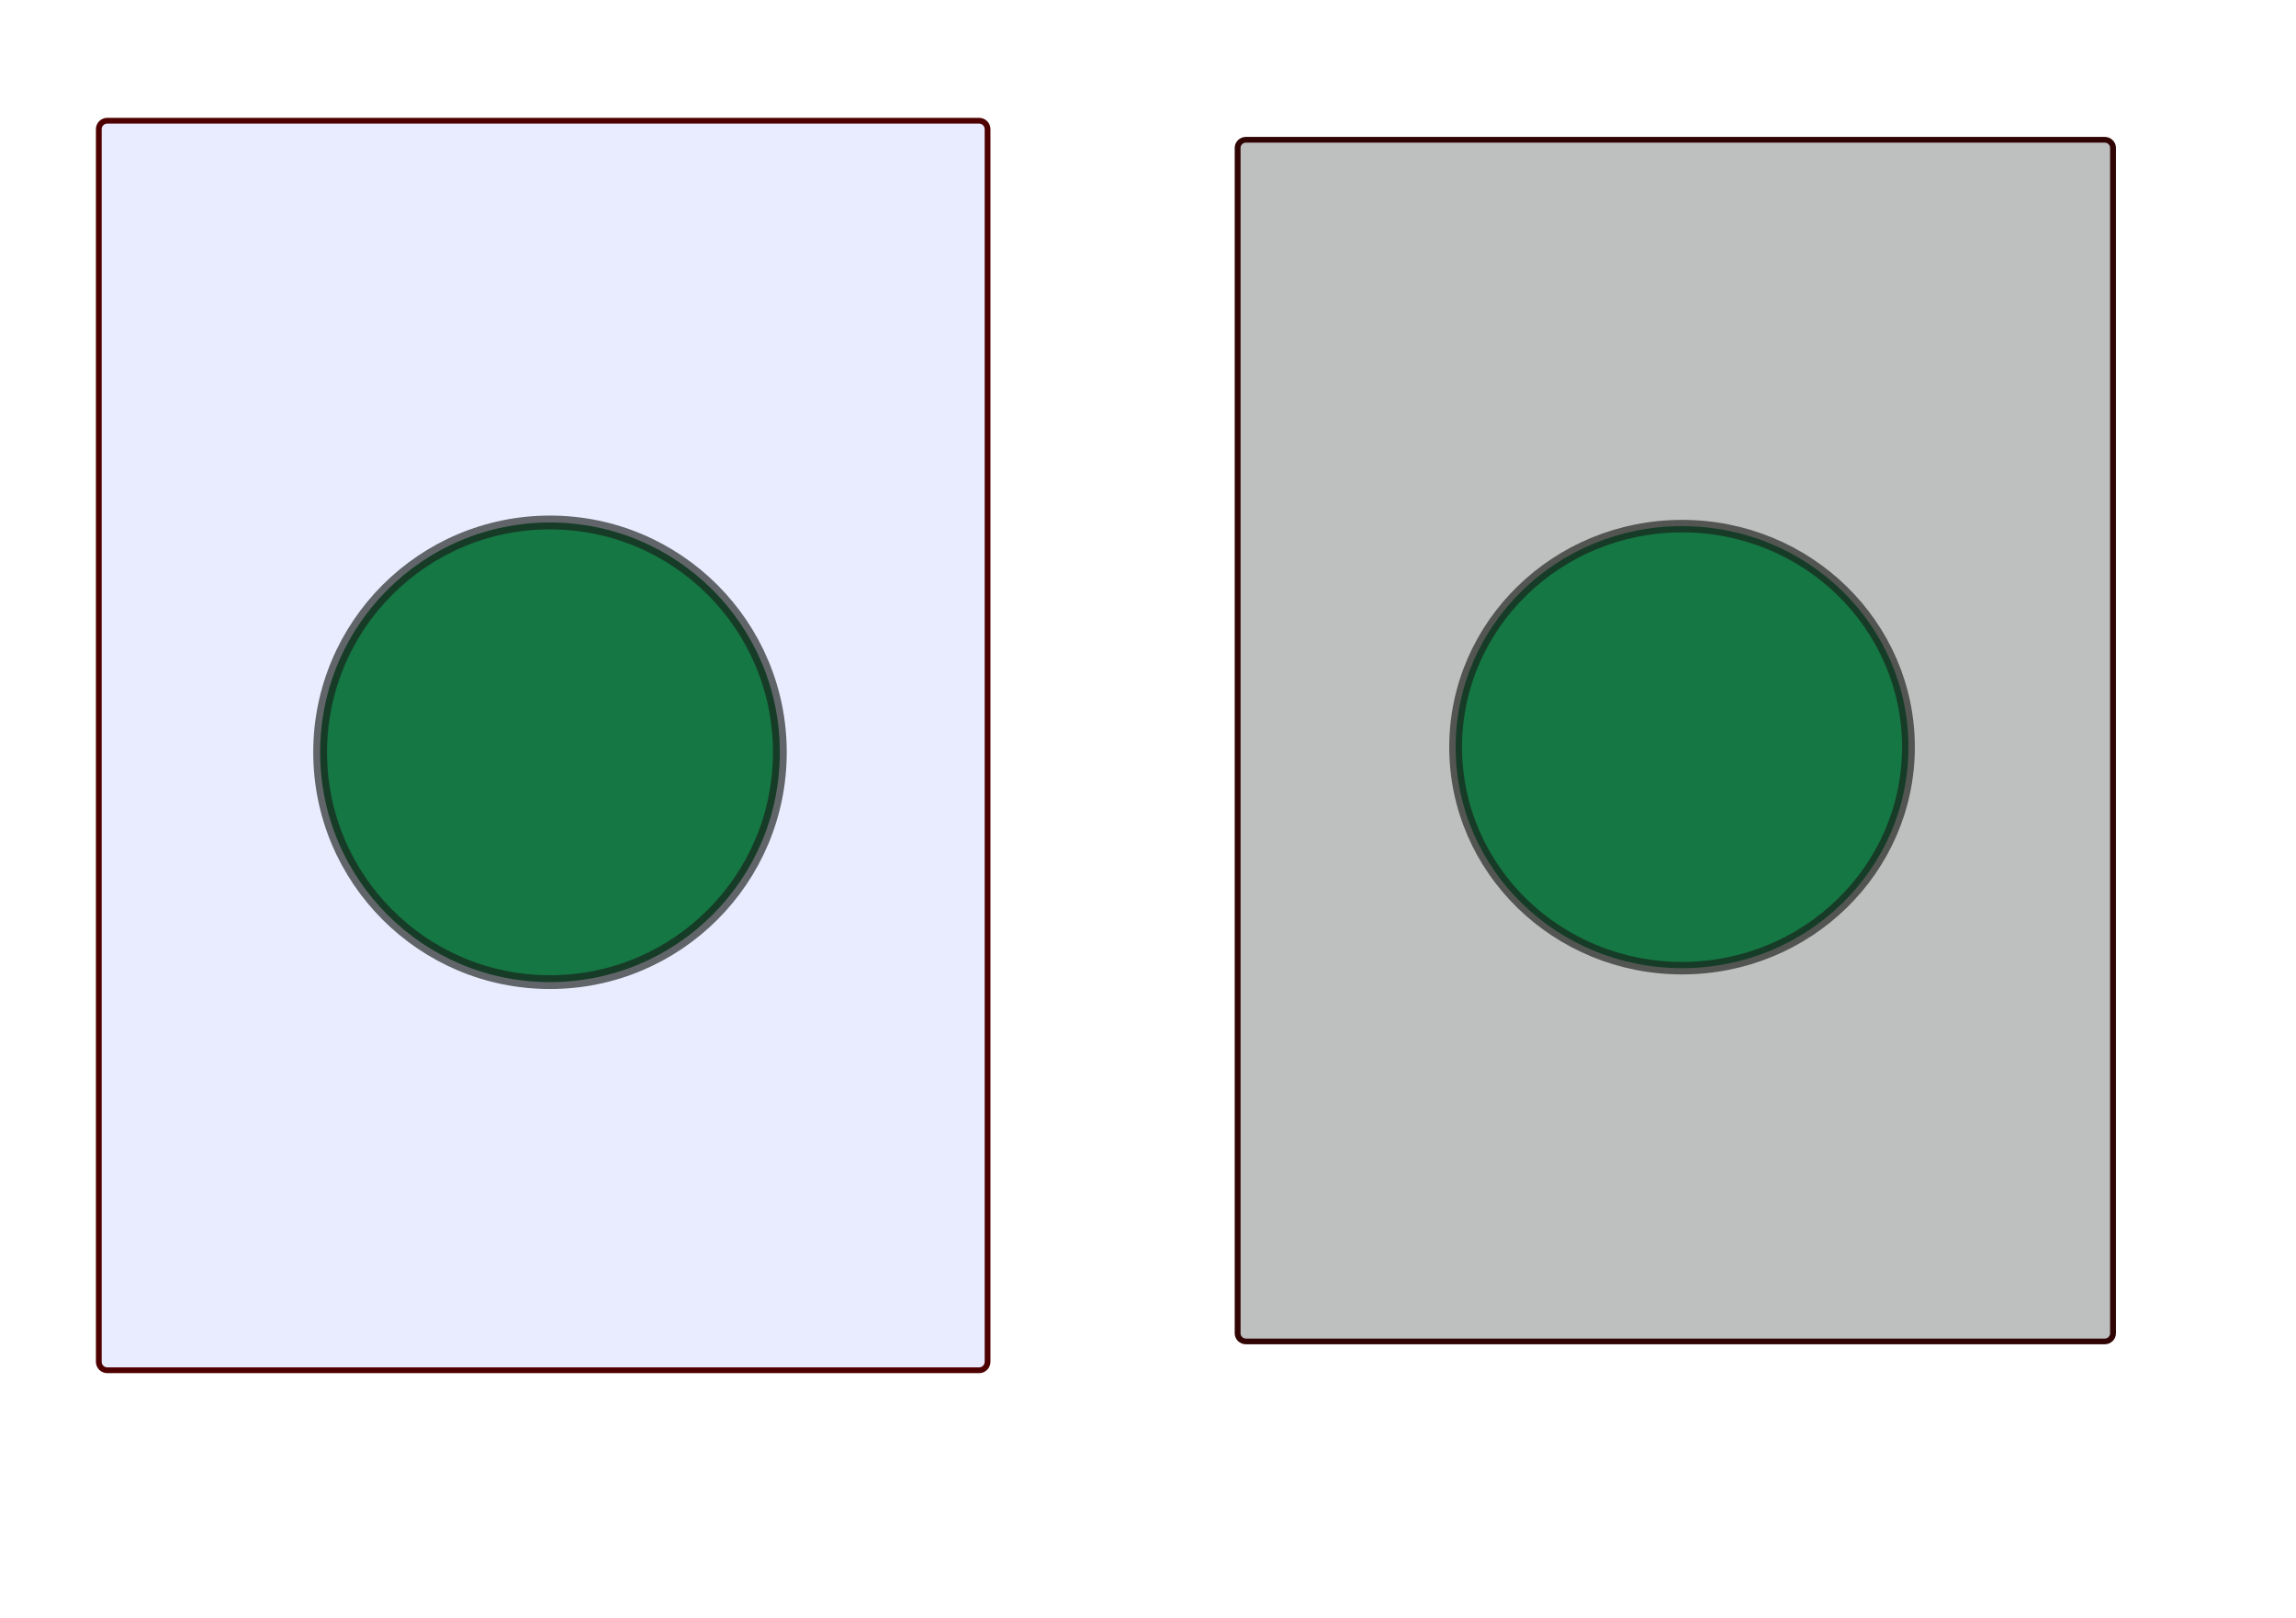
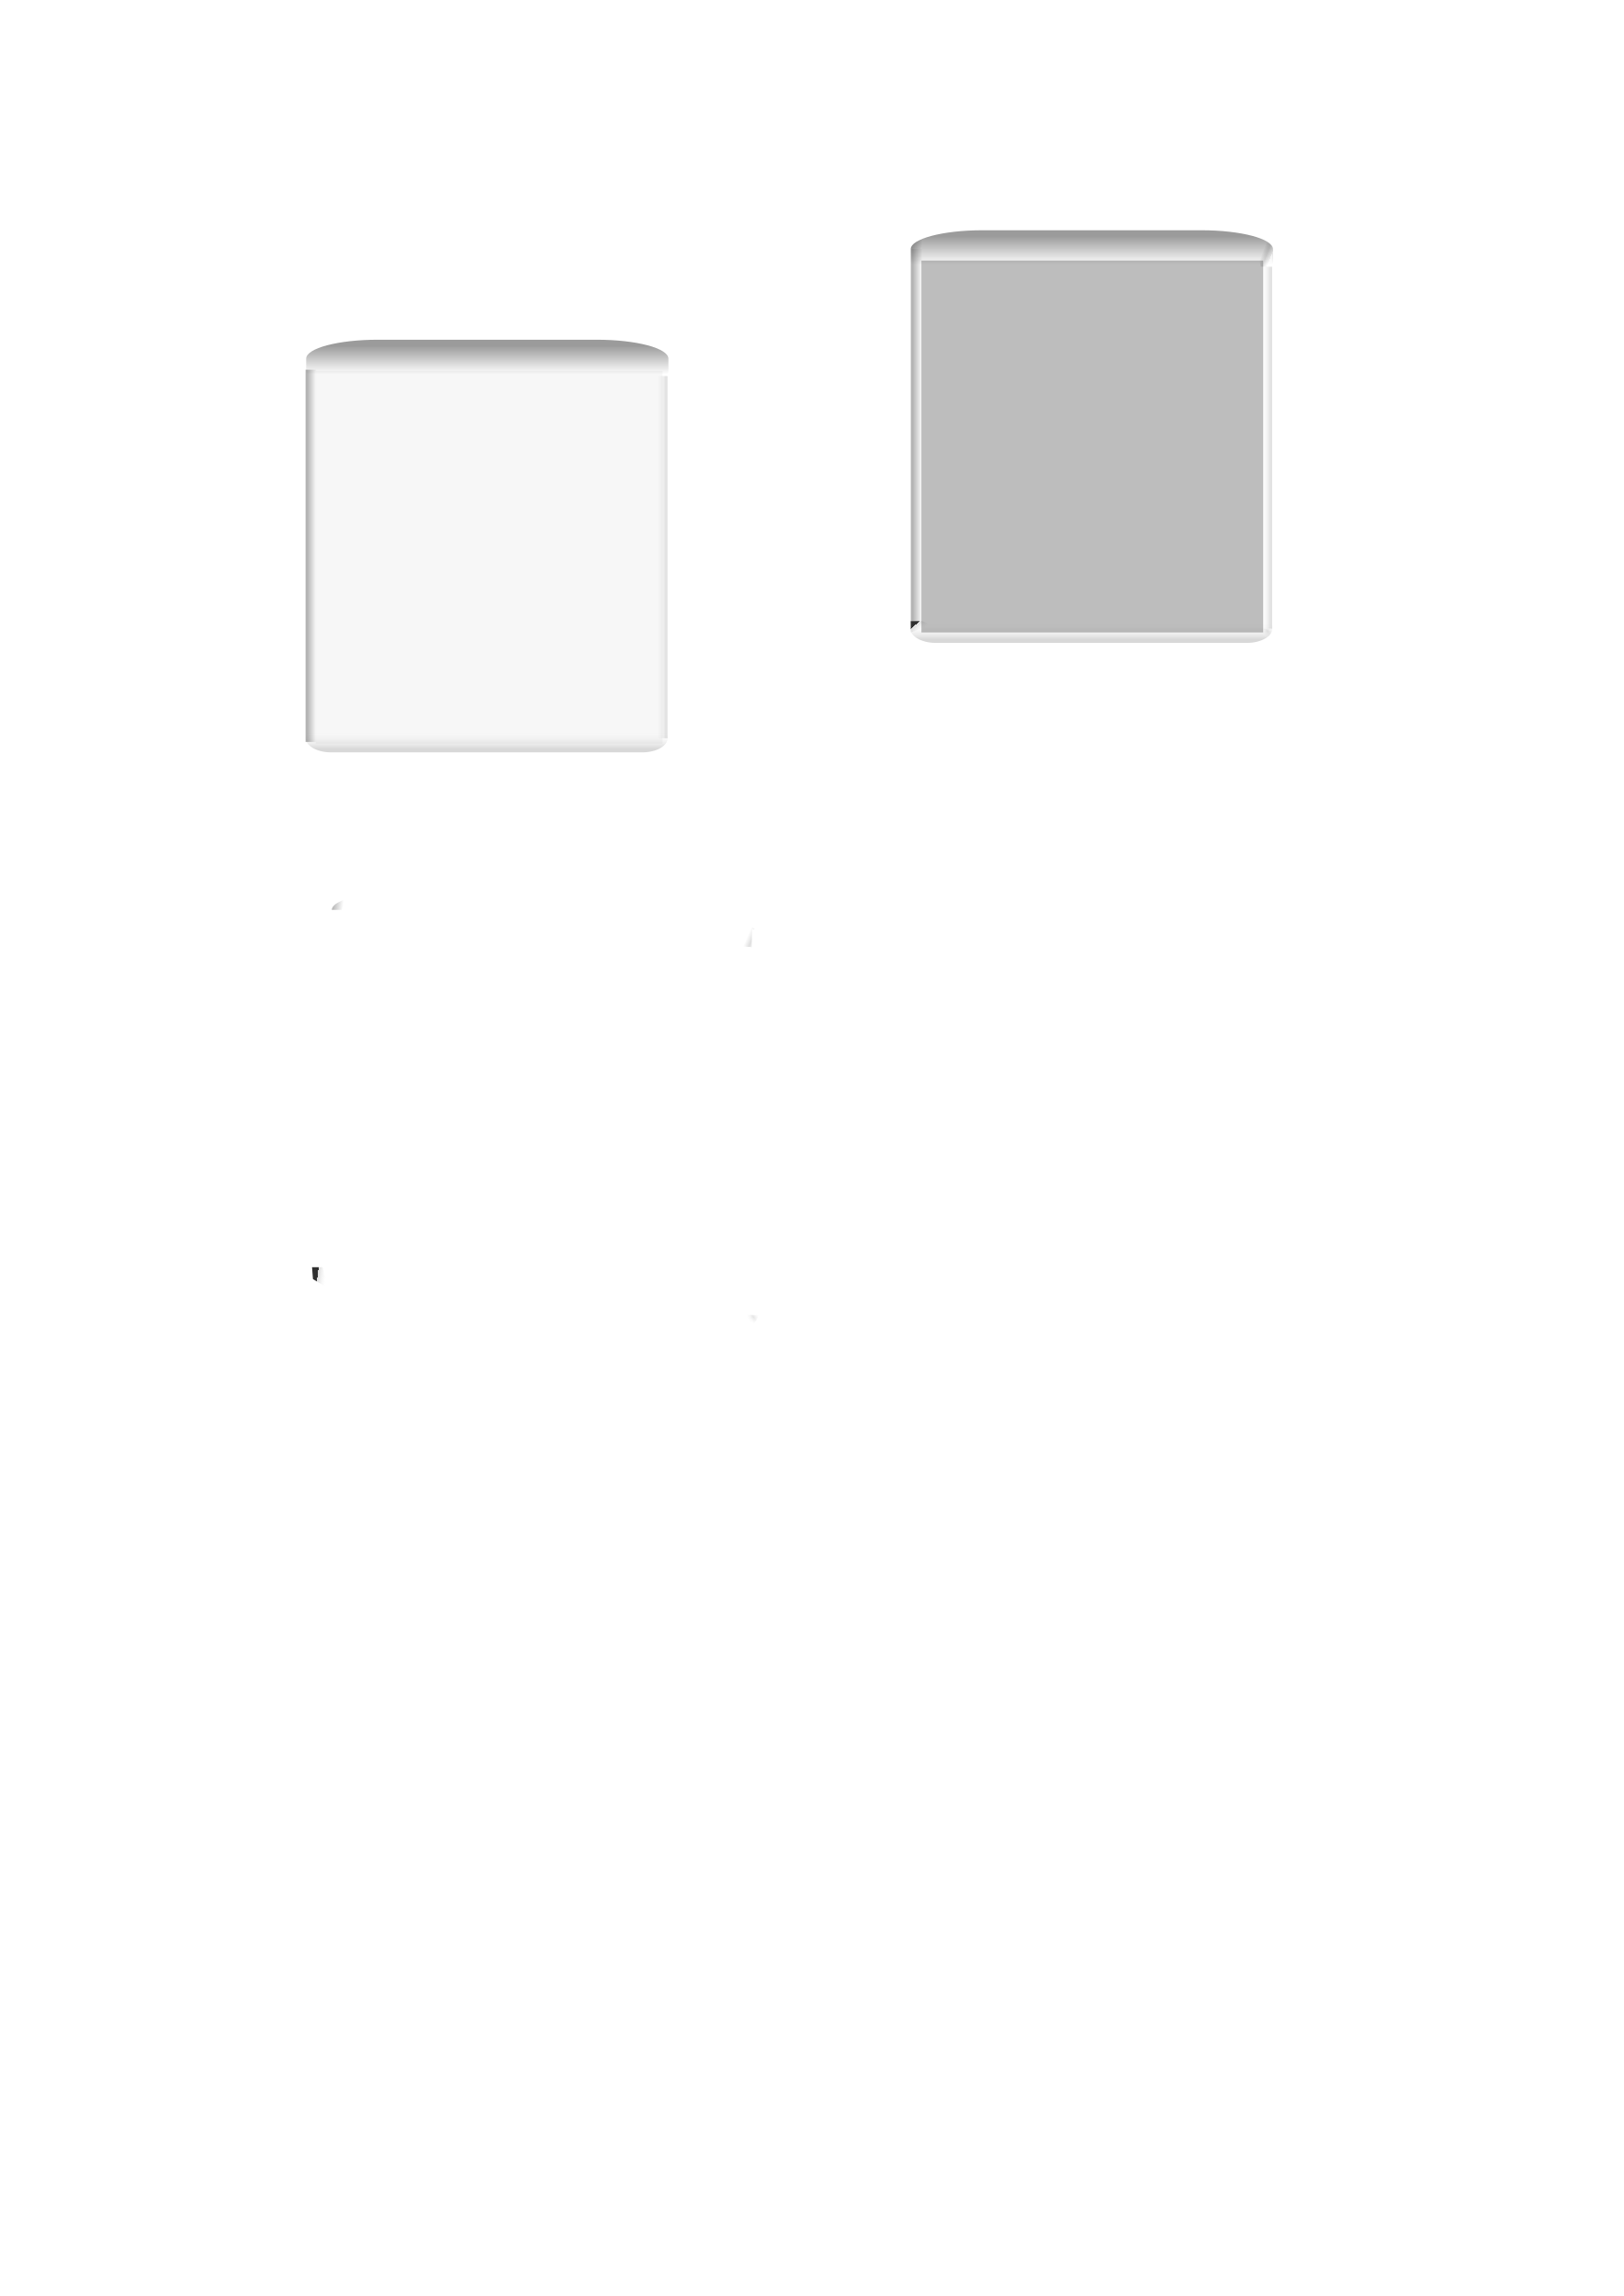
- <svg xmlns="http://www.w3.org/2000/svg" width="297.638pt" height="209.764pt" id="svg2" version="1.0">
+ <svg xmlns="http://www.w3.org/2000/svg" xmlns:xlink="http://www.w3.org/1999/xlink" width="744.094" height="1052.362" id="svg2">
  <defs id="defs4">
-     <marker orient="auto" refY="0" refX="0" id="Arrow1Lstart" style="overflow:visible">
-       <path id="path2359" d="M 0,0 L 5,-5 L -12.5,0 L 5,5 L 0,0 z " style="fill-rule:evenodd;stroke:#000000;stroke-width:1pt;marker-start:none" transform="scale(0.8,0.8)" />
-     </marker>
+     <linearGradient id="linearGradient2830">
+       <stop id="stop2832" offset="0" style="stop-color:white;stop-opacity:0.659;" />
+       <stop style="stop-color:white;stop-opacity:0.145;" offset="0" id="stop2834" />
+       <stop id="stop2838" offset="0.5" style="stop-color:#414141;stop-opacity:0.165;" />
+       <stop id="stop2836" offset="1" style="stop-color:black;stop-opacity:0;" />
+     </linearGradient>
+     <linearGradient id="linearGradient2822">
+       <stop id="stop2824" offset="0" style="stop-color:black;stop-opacity:0.815" />
+       <stop style="stop-color:black;stop-opacity:0.145;" offset="0" id="stop2826" />
+       <stop id="stop2828" offset="1" style="stop-color:white;stop-opacity:0;" />
+     </linearGradient>
+     <linearGradient id="linearGradient2919">
+       <stop style="stop-color:black;stop-opacity:0.66;" offset="0" id="stop2921" />
+       <stop id="stop2925" offset="0" style="stop-color:black;stop-opacity:0.145;" />
+       <stop style="stop-color:white;stop-opacity:0;" offset="1" id="stop2923" />
+     </linearGradient>
+     <linearGradient id="linearGradient2904">
+       <stop style="stop-color:#ababab;stop-opacity:0.318" offset="0" id="stop2906" />
+       <stop style="stop-color:white;stop-opacity:0;" offset="1" id="stop2908" />
+     </linearGradient>
+     <linearGradient id="linearGradient2898">
+       <stop style="stop-color:#9b9b9b;stop-opacity:0.392" offset="0" id="stop2900" />
+       <stop style="stop-color:white;stop-opacity:0;" offset="1" id="stop2902" />
+     </linearGradient>
+     <linearGradient id="linearGradient2892">
+       <stop id="stop2894" offset="0" style="stop-color:#ababab;stop-opacity:0.33;" />
+       <stop id="stop2896" offset="1" style="stop-color:white;stop-opacity:0;" />
+     </linearGradient>
+     <linearGradient id="linearGradient2816">
+       <stop id="stop2818" offset="0" style="stop-color:black;stop-opacity:0.294;" />
+       <stop id="stop2820" offset="1" style="stop-color:black;stop-opacity:0;" />
+     </linearGradient>
+     <linearGradient id="linearGradient2798">
+       <stop id="stop2800" offset="0" style="stop-color:black;stop-opacity:1;" />
+       <stop id="stop2802" offset="1" style="stop-color:black;stop-opacity:0;" />
+     </linearGradient>
+     <linearGradient id="linearGradient2782">
+       <stop style="stop-color:black;stop-opacity:0.392;" offset="0" id="stop2784" />
+       <stop style="stop-color:black;stop-opacity:0;" offset="1" id="stop2786" />
+     </linearGradient>
+     <linearGradient id="linearGradient2772">
+       <stop style="stop-color:#624646;stop-opacity:0.144;" offset="0" id="stop2774" />
+       <stop id="stop2004" offset="0" style="stop-color:#831919;stop-opacity:0.196;" />
+       <stop style="stop-color:#323232;stop-opacity:0;" offset="1" id="stop2776" />
+     </linearGradient>
+     <linearGradient xlink:href="#linearGradient2782" id="linearGradient2788" x1="20" y1="203.362" x2="20" y2="326.362" gradientUnits="userSpaceOnUse" gradientTransform="translate(-60,81)" />
+     <linearGradient xlink:href="#linearGradient2782" id="linearGradient2792" gradientUnits="userSpaceOnUse" x1="20" y1="203.362" x2="20" y2="326.362" gradientTransform="matrix(1,0,0,0.106481,333,330.4764)" />
+     <linearGradient xlink:href="#linearGradient2772" id="linearGradient2810" gradientUnits="userSpaceOnUse" gradientTransform="matrix(1,0,0,0.106481,333,335.9764)" x1="20" y1="203.362" x2="20" y2="326.362" />
+     <linearGradient xlink:href="#linearGradient2816" id="linearGradient2814" gradientUnits="userSpaceOnUse" gradientTransform="matrix(1,0,0,3.536151e-2,-460.8843,263.7392)" x1="20" y1="203.362" x2="20" y2="326.362" />
+     <linearGradient xlink:href="#linearGradient2816" id="linearGradient2851" x1="151.694" y1="346.612" x2="196.717" y2="346.612" gradientUnits="userSpaceOnUse" gradientTransform="matrix(0.114822,-1.725192e-2,-1.406095e-2,0.150716,257.5864,306.8613)" />
+     <linearGradient xlink:href="#linearGradient2816" id="linearGradient2858" gradientUnits="userSpaceOnUse" gradientTransform="matrix(1,0,0,3.536151e-2,-461.2823,-442.4113)" x1="20" y1="203.362" x2="20" y2="326.362" />
+     <linearGradient xlink:href="#linearGradient2816" id="linearGradient2860" gradientUnits="userSpaceOnUse" gradientTransform="matrix(-0.114822,-1.725192e-2,1.406095e-2,0.150716,448.5641,307.2593)" x1="151.694" y1="346.612" x2="196.717" y2="346.612" />
+     <linearGradient xlink:href="#linearGradient2816" id="linearGradient2894" gradientUnits="userSpaceOnUse" gradientTransform="matrix(-0.114822,1.725192e-2,1.406095e-2,-0.150716,469.1982,396.1433)" x1="151.694" y1="346.612" x2="196.717" y2="346.612" />
+     <linearGradient xlink:href="#linearGradient2816" id="linearGradient2914" gradientUnits="userSpaceOnUse" gradientTransform="matrix(5.339639e-2,0,0,3.536151e-2,-512.7779,291.0504)" x1="20" y1="203.362" x2="20" y2="326.362" />
+     <linearGradient xlink:href="#linearGradient2919" id="linearGradient2917" gradientUnits="userSpaceOnUse" gradientTransform="matrix(5.339639e-2,0,0,3.536151e-2,-517.3715,284.6836)" x1="38.138" y1="192.48" x2="-63" y2="393.365" />
+     <linearGradient xlink:href="#linearGradient2919" id="linearGradient2937" x1="274.751" y1="513.664" x2="286.693" y2="513.664" gradientUnits="userSpaceOnUse" />
+     <linearGradient xlink:href="#linearGradient2919" id="linearGradient2941" gradientUnits="userSpaceOnUse" x1="274.751" y1="513.664" x2="286.693" y2="513.664" />
+     <linearGradient xlink:href="#linearGradient2782" id="linearGradient1480" gradientUnits="userSpaceOnUse" gradientTransform="matrix(1,0,0,0.106481,354,317.2154)" x1="20" y1="203.362" x2="20" y2="326.362" />
+     <linearGradient xlink:href="#linearGradient2816" id="linearGradient1482" gradientUnits="userSpaceOnUse" gradientTransform="matrix(1.027728,0,0,3.536151e-2,-450.4793,284.7392)" x1="20" y1="203.362" x2="20" y2="326.362" />
+     <linearGradient xlink:href="#linearGradient2816" id="linearGradient1484" gradientUnits="userSpaceOnUse" gradientTransform="matrix(0.114822,-1.725192e-2,-1.406095e-2,0.150716,241.8262,570.6702)" x1="151.694" y1="346.612" x2="196.717" y2="346.612" />
+     <linearGradient xlink:href="#linearGradient2898" id="linearGradient1486" gradientUnits="userSpaceOnUse" gradientTransform="matrix(1,0,0,6.188273e-2,-393.7363,-536.2131)" x1="20" y1="203.362" x2="20" y2="326.362" />
+     <linearGradient xlink:href="#linearGradient2892" id="linearGradient1488" gradientUnits="userSpaceOnUse" gradientTransform="matrix(1,0,0,3.536151e-2,415.7521,-462.8838)" x1="20" y1="203.362" x2="20" y2="326.362" />
+     <radialGradient xlink:href="#linearGradient2904" id="radialGradient1490" gradientUnits="userSpaceOnUse" gradientTransform="matrix(1.031577,1.299066,-0.733875,0.582763,359.9427,-84.83271)" cx="454.45" cy="519.563" fx="454.45" fy="519.563" r="3.023" />
+     <linearGradient xlink:href="#linearGradient2822" id="linearGradient1492" gradientUnits="userSpaceOnUse" x1="285.651" y1="518.381" x2="287.73" y2="516.01" gradientTransform="matrix(0.789975,1.000237,-1.116794,0.707528,600.7767,138.8625)" />
+     <linearGradient xlink:href="#linearGradient2830" id="linearGradient1494" gradientUnits="userSpaceOnUse" gradientTransform="matrix(-0.577488,-0.816399,0.816399,-0.577488,186.7247,1166.497)" x1="285.116" y1="516.881" x2="280.872" y2="519.446" />
+     <linearGradient xlink:href="#linearGradient2782" id="linearGradient1514" gradientUnits="userSpaceOnUse" gradientTransform="matrix(1,0,0,0.106481,354,317.2154)" x1="20" y1="203.362" x2="20" y2="326.362" />
+     <linearGradient xlink:href="#linearGradient2816" id="linearGradient1516" gradientUnits="userSpaceOnUse" gradientTransform="matrix(1.027728,0,0,3.536151e-2,-450.4793,284.7392)" x1="20" y1="203.362" x2="20" y2="326.362" />
+     <linearGradient xlink:href="#linearGradient2816" id="linearGradient1518" gradientUnits="userSpaceOnUse" gradientTransform="matrix(0.114822,-1.725192e-2,-1.406095e-2,0.150716,278.5864,293.6003)" x1="151.694" y1="346.612" x2="196.717" y2="346.612" />
+     <linearGradient xlink:href="#linearGradient2898" id="linearGradient1520" gradientUnits="userSpaceOnUse" gradientTransform="matrix(1,0,0,6.188273e-2,-393.7363,-536.2131)" x1="20" y1="203.362" x2="20" y2="326.362" />
+     <linearGradient xlink:href="#linearGradient2892" id="linearGradient1522" gradientUnits="userSpaceOnUse" gradientTransform="matrix(1,0,0,3.536151e-2,415.7521,-462.8838)" x1="20" y1="203.362" x2="20" y2="326.362" />
+     <radialGradient xlink:href="#linearGradient2904" id="radialGradient1524" gradientUnits="userSpaceOnUse" gradientTransform="matrix(1.031577,1.299066,-0.733875,0.582763,366.9441,-373.4003)" cx="454.45" cy="519.563" fx="454.45" fy="519.563" r="3.023" />
+     <linearGradient xlink:href="#linearGradient2822" id="linearGradient1526" gradientUnits="userSpaceOnUse" x1="283.351" y1="515.409" x2="287.459" y2="515.08" />
+     <linearGradient xlink:href="#linearGradient2830" id="linearGradient1528" gradientUnits="userSpaceOnUse" gradientTransform="matrix(-0.577488,-0.816399,0.816399,-0.577488,196.7366,880.5349)" x1="283.702" y1="517.337" x2="287.209" y2="514.948" />
+     <linearGradient xlink:href="#linearGradient2898" id="linearGradient1393" gradientUnits="userSpaceOnUse" gradientTransform="matrix(1,0,0,6.188273e-2,-393.7363,-536.2131)" x1="20" y1="203.362" x2="20" y2="326.362" />
+     <linearGradient xlink:href="#linearGradient2782" id="linearGradient1395" gradientUnits="userSpaceOnUse" gradientTransform="matrix(1,0,0,0.106481,354,317.2154)" x1="20" y1="203.362" x2="20" y2="326.362" />
+     <linearGradient xlink:href="#linearGradient2816" id="linearGradient1397" gradientUnits="userSpaceOnUse" gradientTransform="matrix(1.027728,0,0,3.536151e-2,-450.4793,284.7392)" x1="20" y1="203.362" x2="20" y2="326.362" />
+     <linearGradient xlink:href="#linearGradient2892" id="linearGradient1399" gradientUnits="userSpaceOnUse" gradientTransform="matrix(1,0,0,3.536151e-2,415.7521,-462.8838)" x1="20" y1="203.362" x2="20" y2="326.362" />
+     <linearGradient xlink:href="#linearGradient2830" id="linearGradient1402" gradientUnits="userSpaceOnUse" gradientTransform="matrix(-0.577488,-0.816399,0.816399,-0.577488,84.5341,961.8577)" x1="285.116" y1="516.881" x2="280.872" y2="519.446" />
+     <radialGradient xlink:href="#linearGradient2904" id="radialGradient1405" gradientUnits="userSpaceOnUse" gradientTransform="matrix(1.031577,1.299066,-0.733875,0.582763,257.7521,-289.472)" cx="454.45" cy="519.563" fx="454.45" fy="519.563" r="3.023" />
+     <linearGradient xlink:href="#linearGradient2822" id="linearGradient1408" gradientUnits="userSpaceOnUse" gradientTransform="matrix(0.789975,1.000237,-1.116794,0.707528,498.5861,-65.7768)" x1="285.651" y1="518.381" x2="287.73" y2="516.01" />
+     <linearGradient xlink:href="#linearGradient2816" id="linearGradient1416" gradientUnits="userSpaceOnUse" gradientTransform="matrix(0.114822,-1.725192e-2,-1.406095e-2,0.150716,139.6356,366.0309)" x1="151.694" y1="346.612" x2="196.717" y2="346.612" />
+     <linearGradient xlink:href="#linearGradient2898" id="linearGradient1418" gradientUnits="userSpaceOnUse" gradientTransform="matrix(1,0,0,6.188273e-2,-393.7363,-536.2131)" x1="20" y1="203.362" x2="20" y2="326.362" />
+     <linearGradient xlink:href="#linearGradient2782" id="linearGradient1420" gradientUnits="userSpaceOnUse" gradientTransform="matrix(1,0,0,0.106481,354,317.2154)" x1="20" y1="203.362" x2="20" y2="326.362" />
+     <linearGradient xlink:href="#linearGradient2816" id="linearGradient1422" gradientUnits="userSpaceOnUse" gradientTransform="matrix(1.027728,0,0,3.397207e-2,-455.7089,284.6951)" x1="20" y1="203.362" x2="20" y2="326.362" />
+     <linearGradient xlink:href="#linearGradient2892" id="linearGradient1424" gradientUnits="userSpaceOnUse" gradientTransform="matrix(1,0,0,3.536151e-2,415.7521,-462.8838)" x1="20" y1="203.362" x2="20" y2="326.362" />
+     <linearGradient xlink:href="#linearGradient2830" id="linearGradient1401" gradientUnits="userSpaceOnUse" gradientTransform="matrix(-0.577488,-0.816399,0.816399,-0.577488,213.2055,649.9704)" x1="283.702" y1="517.337" x2="287.209" y2="514.948" />
+     <linearGradient xlink:href="#linearGradient2822" id="linearGradient1404" gradientUnits="userSpaceOnUse" x1="283.351" y1="515.409" x2="287.459" y2="515.08" gradientTransform="matrix(0.577488,0.816399,-0.816399,0.577488,567.348,-243.0831)" />
+     <radialGradient xlink:href="#linearGradient2904" id="radialGradient1407" gradientUnits="userSpaceOnUse" gradientTransform="matrix(1.031577,1.299066,-0.733875,0.582763,383.413,-603.9648)" cx="454.45" cy="519.563" fx="454.45" fy="519.563" r="3.023" />
+     <linearGradient xlink:href="#linearGradient2892" id="linearGradient1410" gradientUnits="userSpaceOnUse" gradientTransform="matrix(1,0,0,3.536151e-2,185.1876,-479.3527)" x1="20" y1="203.362" x2="20" y2="326.362" />
+     <linearGradient xlink:href="#linearGradient2898" id="linearGradient1413" gradientUnits="userSpaceOnUse" gradientTransform="matrix(1,0,0,6.188273e-2,-410.2052,-305.6486)" x1="20" y1="203.362" x2="20" y2="326.362" />
+     <linearGradient xlink:href="#linearGradient2816" id="linearGradient1417" gradientUnits="userSpaceOnUse" gradientTransform="matrix(0.114822,-1.725192e-2,-1.406095e-2,0.150716,295.0553,63.0358)" x1="151.694" y1="346.612" x2="196.717" y2="346.612" />
+     <linearGradient xlink:href="#linearGradient2816" id="linearGradient1421" gradientUnits="userSpaceOnUse" gradientTransform="matrix(1.027728,0,0,3.536151e-2,-219.9148,301.2081)" x1="20" y1="203.362" x2="20" y2="326.362" />
+     <linearGradient xlink:href="#linearGradient2782" id="linearGradient1425" gradientUnits="userSpaceOnUse" gradientTransform="matrix(1,0,0,0.106481,370.4689,86.6509)" x1="20" y1="203.362" x2="20" y2="326.362" />
+     <linearGradient xlink:href="#linearGradient2898" id="linearGradient3162" gradientUnits="userSpaceOnUse" gradientTransform="matrix(1,0,0,6.188273e-2,-393.7363,-536.2131)" x1="20" y1="203.362" x2="20" y2="326.362" />
+     <linearGradient xlink:href="#linearGradient2782" id="linearGradient3164" gradientUnits="userSpaceOnUse" gradientTransform="matrix(1,0,0,0.106481,354,317.2154)" x1="20" y1="203.362" x2="20" y2="326.362" />
+     <linearGradient xlink:href="#linearGradient2816" id="linearGradient3166" gradientUnits="userSpaceOnUse" gradientTransform="matrix(1.027728,0,0,3.397207e-2,-455.7089,284.6951)" x1="20" y1="203.362" x2="20" y2="326.362" />
+     <linearGradient xlink:href="#linearGradient2892" id="linearGradient3168" gradientUnits="userSpaceOnUse" gradientTransform="matrix(1,0,0,3.536151e-2,415.7521,-462.8838)" x1="20" y1="203.362" x2="20" y2="326.362" />
  </defs>
-   <g id="layer1">
-     <g id="pile" transform="matrix(0.206,0,0,0.206,16.48942,19.49933)">
-       <rect ry="7.087" rx="7.087" y="6.648" x="2.857" height="1048.571" width="745.714" id="backgr" style="fill:#002cff;fill-opacity:0.088;fill-rule:evenodd;stroke:#4e0000;stroke-width:4.854;stroke-linecap:round;stroke-linejoin:round;stroke-miterlimit:4;stroke-dasharray:none;stroke-opacity:1" />
-       <path transform="translate(-11.42856,-2.857139)" d="M 585.714 539.505 A 192.857 192.857 0 1 1  200,539.505 A 192.857 192.857 0 1 1  585.714 539.505 z" id="path21" style="fill:#157743;fill-opacity:1;stroke:#181d18;stroke-width:11.587;stroke-linecap:round;stroke-linejoin:round;stroke-miterlimit:4;stroke-dasharray:none;stroke-opacity:0.648" />
+   <g id="layer1" style="opacity:1">
+     <g id="pile" transform="translate(-150.6866,-180.3913)">
+       <rect transform="scale(-1,-1)" rx="11.7" ry="8.453" y="-525.237" x="-456.736" height="13.367" width="166" id="rect2876" style="opacity:1;fill:url(#linearGradient3162);fill-opacity:1;fill-rule:evenodd;stroke:none;stroke-width:4.792;stroke-linecap:round;stroke-linejoin:miter;stroke-miterlimit:4;stroke-dasharray:none;stroke-opacity:1" />
+       <rect rx="32.8" ry="8.695" y="336.101" x="291" height="23" width="166" id="rect2790" style="opacity:1;fill:url(#linearGradient3164);fill-opacity:1;fill-rule:evenodd;stroke:none;stroke-width:4.792;stroke-linecap:round;stroke-linejoin:miter;stroke-miterlimit:4;stroke-dasharray:none;stroke-opacity:1" />
+       <rect transform="matrix(0,-1,1,0,0,0)" y="290.72" x="-520.456" height="7.338" width="170.603" id="rect2812" style="opacity:1;fill:url(#linearGradient3166);fill-opacity:1;fill-rule:evenodd;stroke:none;stroke-width:4.792;stroke-linecap:round;stroke-linejoin:miter;stroke-miterlimit:4;stroke-dasharray:none;stroke-opacity:1" />
+       <rect transform="matrix(0,1,-1,0,0,0)" y="-456.612" x="352.752" height="7.638" width="166" id="rect2880" style="opacity:1;fill:url(#linearGradient3168);fill-opacity:1;fill-rule:evenodd;stroke:none;stroke-width:4.792;stroke-linecap:round;stroke-linejoin:miter;stroke-miterlimit:4;stroke-dasharray:none;stroke-opacity:1" />
+       <rect style="opacity:1;fill:#000000;fill-opacity:0.035;fill-rule:nonzero;stroke:none;stroke-width:0.55;stroke-linecap:round;stroke-linejoin:round;stroke-miterlimit:4;stroke-dasharray:none;stroke-dashoffset:0;stroke-opacity:1" id="rect1407" width="158.921" height="170.833" x="144.685" y="170.017" transform="translate(150.6866,180.3913)" />
    </g>
-     <g id="pile_selected" transform="matrix(8.987018e-2,0,0,8.774642e-2,103.2486,21.49016)">
-       <rect ry="16" rx="16" y="30.421" x="1231.44" height="2367.403" width="1683.63" id="rect1311" style="fill:#3c3e3f;fill-opacity:0.33;fill-rule:evenodd;stroke:#2f0300;stroke-width:11.261;stroke-linecap:round;stroke-linejoin:round;stroke-miterlimit:4;stroke-dasharray:none;stroke-opacity:0.987" />
-       <path transform="matrix(2.257741,0,0,2.257741,1199.186,8.960947)" d="M 585.714 539.505 A 192.857 192.857 0 1 1  200,539.505 A 192.857 192.857 0 1 1  585.714 539.505 z" id="path1313" style="fill:#157743;fill-opacity:1;stroke:#181d18;stroke-width:10.908;stroke-linecap:round;stroke-linejoin:round;stroke-miterlimit:4;stroke-dasharray:none;stroke-opacity:0.648" />
+     <g id="g1426">
+       <path id="path2834" d="M 152.079,417.048 C 152.079,417.048 151.828,416.213 153.29,414.793 C 154.76,413.366 158.68,412.004 158.68,412.004 L 157.793,414.093 L 156.596,417.03 L 152.079,417.048 z " style="fill:url(#linearGradient1416);fill-opacity:1;fill-rule:evenodd;stroke:none;stroke-width:4.792;stroke-linecap:round;stroke-linejoin:miter;stroke-miterlimit:4;stroke-opacity:1" />
+       <path id="path2927" d="M 143.418,586.265 L 143.002,580.818 L 147.842,580.818 L 150.207,590.384 L 143.418,586.265 z " style="fill:url(#linearGradient1408);fill-opacity:1;fill-rule:evenodd;stroke:none;stroke-width:4.792;stroke-linecap:round;stroke-linejoin:miter;stroke-miterlimit:4;stroke-opacity:1" />
+       <path id="path2882" d="M 347.476,602.733 C 347.469,603.206 347.298,604.672 345.836,606.091 C 344.366,607.519 341.431,608.167 341.431,608.167 L 341.614,605.13 L 342.38,602.683 C 342.38,602.683 347.204,602.68 347.476,602.733 z " style="fill:url(#radialGradient1405);fill-opacity:1;fill-rule:evenodd;stroke:none;stroke-width:4.792;stroke-linecap:round;stroke-linejoin:miter;stroke-miterlimit:4;stroke-opacity:1" />
+       <path id="path2954" d="M 344.657,425.856 L 344.474,434.103 L 339.655,433.707 L 344.256,425.344 C 344.256,425.344 341.92,423.786 344.554,425.035 C 347.232,426.304 344.657,425.856 344.657,425.856 z " style="fill:url(#linearGradient1402);fill-opacity:1;fill-rule:evenodd;stroke:none;stroke-width:4.792;stroke-linecap:round;stroke-linejoin:miter;stroke-miterlimit:4;stroke-opacity:1" />
+     </g>
+     <g id="pile_selected" transform="translate(109.9242,0)">
+       <rect style="fill:url(#linearGradient1425);fill-opacity:1;fill-rule:evenodd;stroke:none;stroke-width:4.792;stroke-linecap:round;stroke-linejoin:miter;stroke-miterlimit:4;stroke-dasharray:none;stroke-opacity:1" id="rect1498" width="166" height="23" x="307.469" y="105.537" ry="8.695" rx="32.8" />
+       <rect style="fill:url(#linearGradient1421);fill-opacity:1;fill-rule:evenodd;stroke:none;stroke-width:4.792;stroke-linecap:round;stroke-linejoin:miter;stroke-miterlimit:4;stroke-dasharray:none;stroke-opacity:1" id="rect1500" width="170.603" height="7.638" x="-284.662" y="307.48" transform="matrix(0,-1,1,0,0,0)" />
+       <path style="fill:url(#linearGradient1417);fill-opacity:1;fill-rule:evenodd;stroke:none;stroke-width:4.792;stroke-linecap:round;stroke-linejoin:miter;stroke-miterlimit:4;stroke-opacity:1" d="M 307.499,114.053 C 307.499,114.053 307.248,113.218 308.71,111.798 C 310.18,110.371 314.1,109.009 314.1,109.009 L 313.213,111.098 L 312.015,114.035 L 307.499,114.053 z " id="path1502" />
+       <rect style="fill:url(#linearGradient1413);fill-opacity:1;fill-rule:evenodd;stroke:none;stroke-width:4.792;stroke-linecap:round;stroke-linejoin:miter;stroke-miterlimit:4;stroke-dasharray:none;stroke-opacity:1" id="rect1504" width="166" height="13.367" x="-473.205" y="-294.673" ry="8.453" rx="11.7" transform="scale(-1,-1)" />
+       <rect style="fill:url(#linearGradient1410);fill-opacity:1;fill-rule:evenodd;stroke:none;stroke-width:4.792;stroke-linecap:round;stroke-linejoin:miter;stroke-miterlimit:4;stroke-dasharray:none;stroke-opacity:1" id="rect1506" width="166" height="7.638" x="122.188" y="-473.081" transform="matrix(0,1,-1,0,0,0)" />
+       <path style="fill:url(#radialGradient1407);fill-opacity:1;fill-rule:evenodd;stroke:none;stroke-width:4.792;stroke-linecap:round;stroke-linejoin:miter;stroke-miterlimit:4;stroke-opacity:1" d="M 473.137,288.24 C 473.13,288.713 472.959,290.179 471.497,291.599 C 470.027,293.026 467.092,293.674 467.092,293.674 L 467.275,290.637 L 468.041,288.19 C 468.041,288.19 472.865,288.187 473.137,288.24 z " id="path1508" />
+       <path style="fill:url(#linearGradient1404);fill-opacity:1;fill-rule:evenodd;stroke:none;stroke-width:4.792;stroke-linecap:round;stroke-linejoin:miter;stroke-miterlimit:4;stroke-opacity:1" d="M 307.486,289.962 L 307.409,284.671 L 312.461,284.671 L 316.841,286.222 L 307.486,289.962 z " id="path1510" />
+       <path style="fill:url(#linearGradient1401);fill-opacity:1;fill-rule:evenodd;stroke:none;stroke-width:4.792;stroke-linecap:round;stroke-linejoin:miter;stroke-miterlimit:4;stroke-opacity:1" d="M 473.329,113.969 L 473.145,122.216 L 467.831,122.216 L 465.398,108.602 C 465.398,108.602 467.718,109.422 470.352,110.671 C 473.031,111.94 473.329,113.969 473.329,113.969 z " id="path1512" />
+       <rect y="119.429" x="312.342" height="170.438" width="156.618" id="rect1530" style="opacity:1;fill:#000000;fill-opacity:0.259;fill-rule:nonzero;stroke:none;stroke-width:0.55;stroke-linecap:round;stroke-linejoin:round;stroke-miterlimit:4;stroke-dasharray:none;stroke-dashoffset:0;stroke-opacity:1" />
    </g>
  </g>
</svg>
